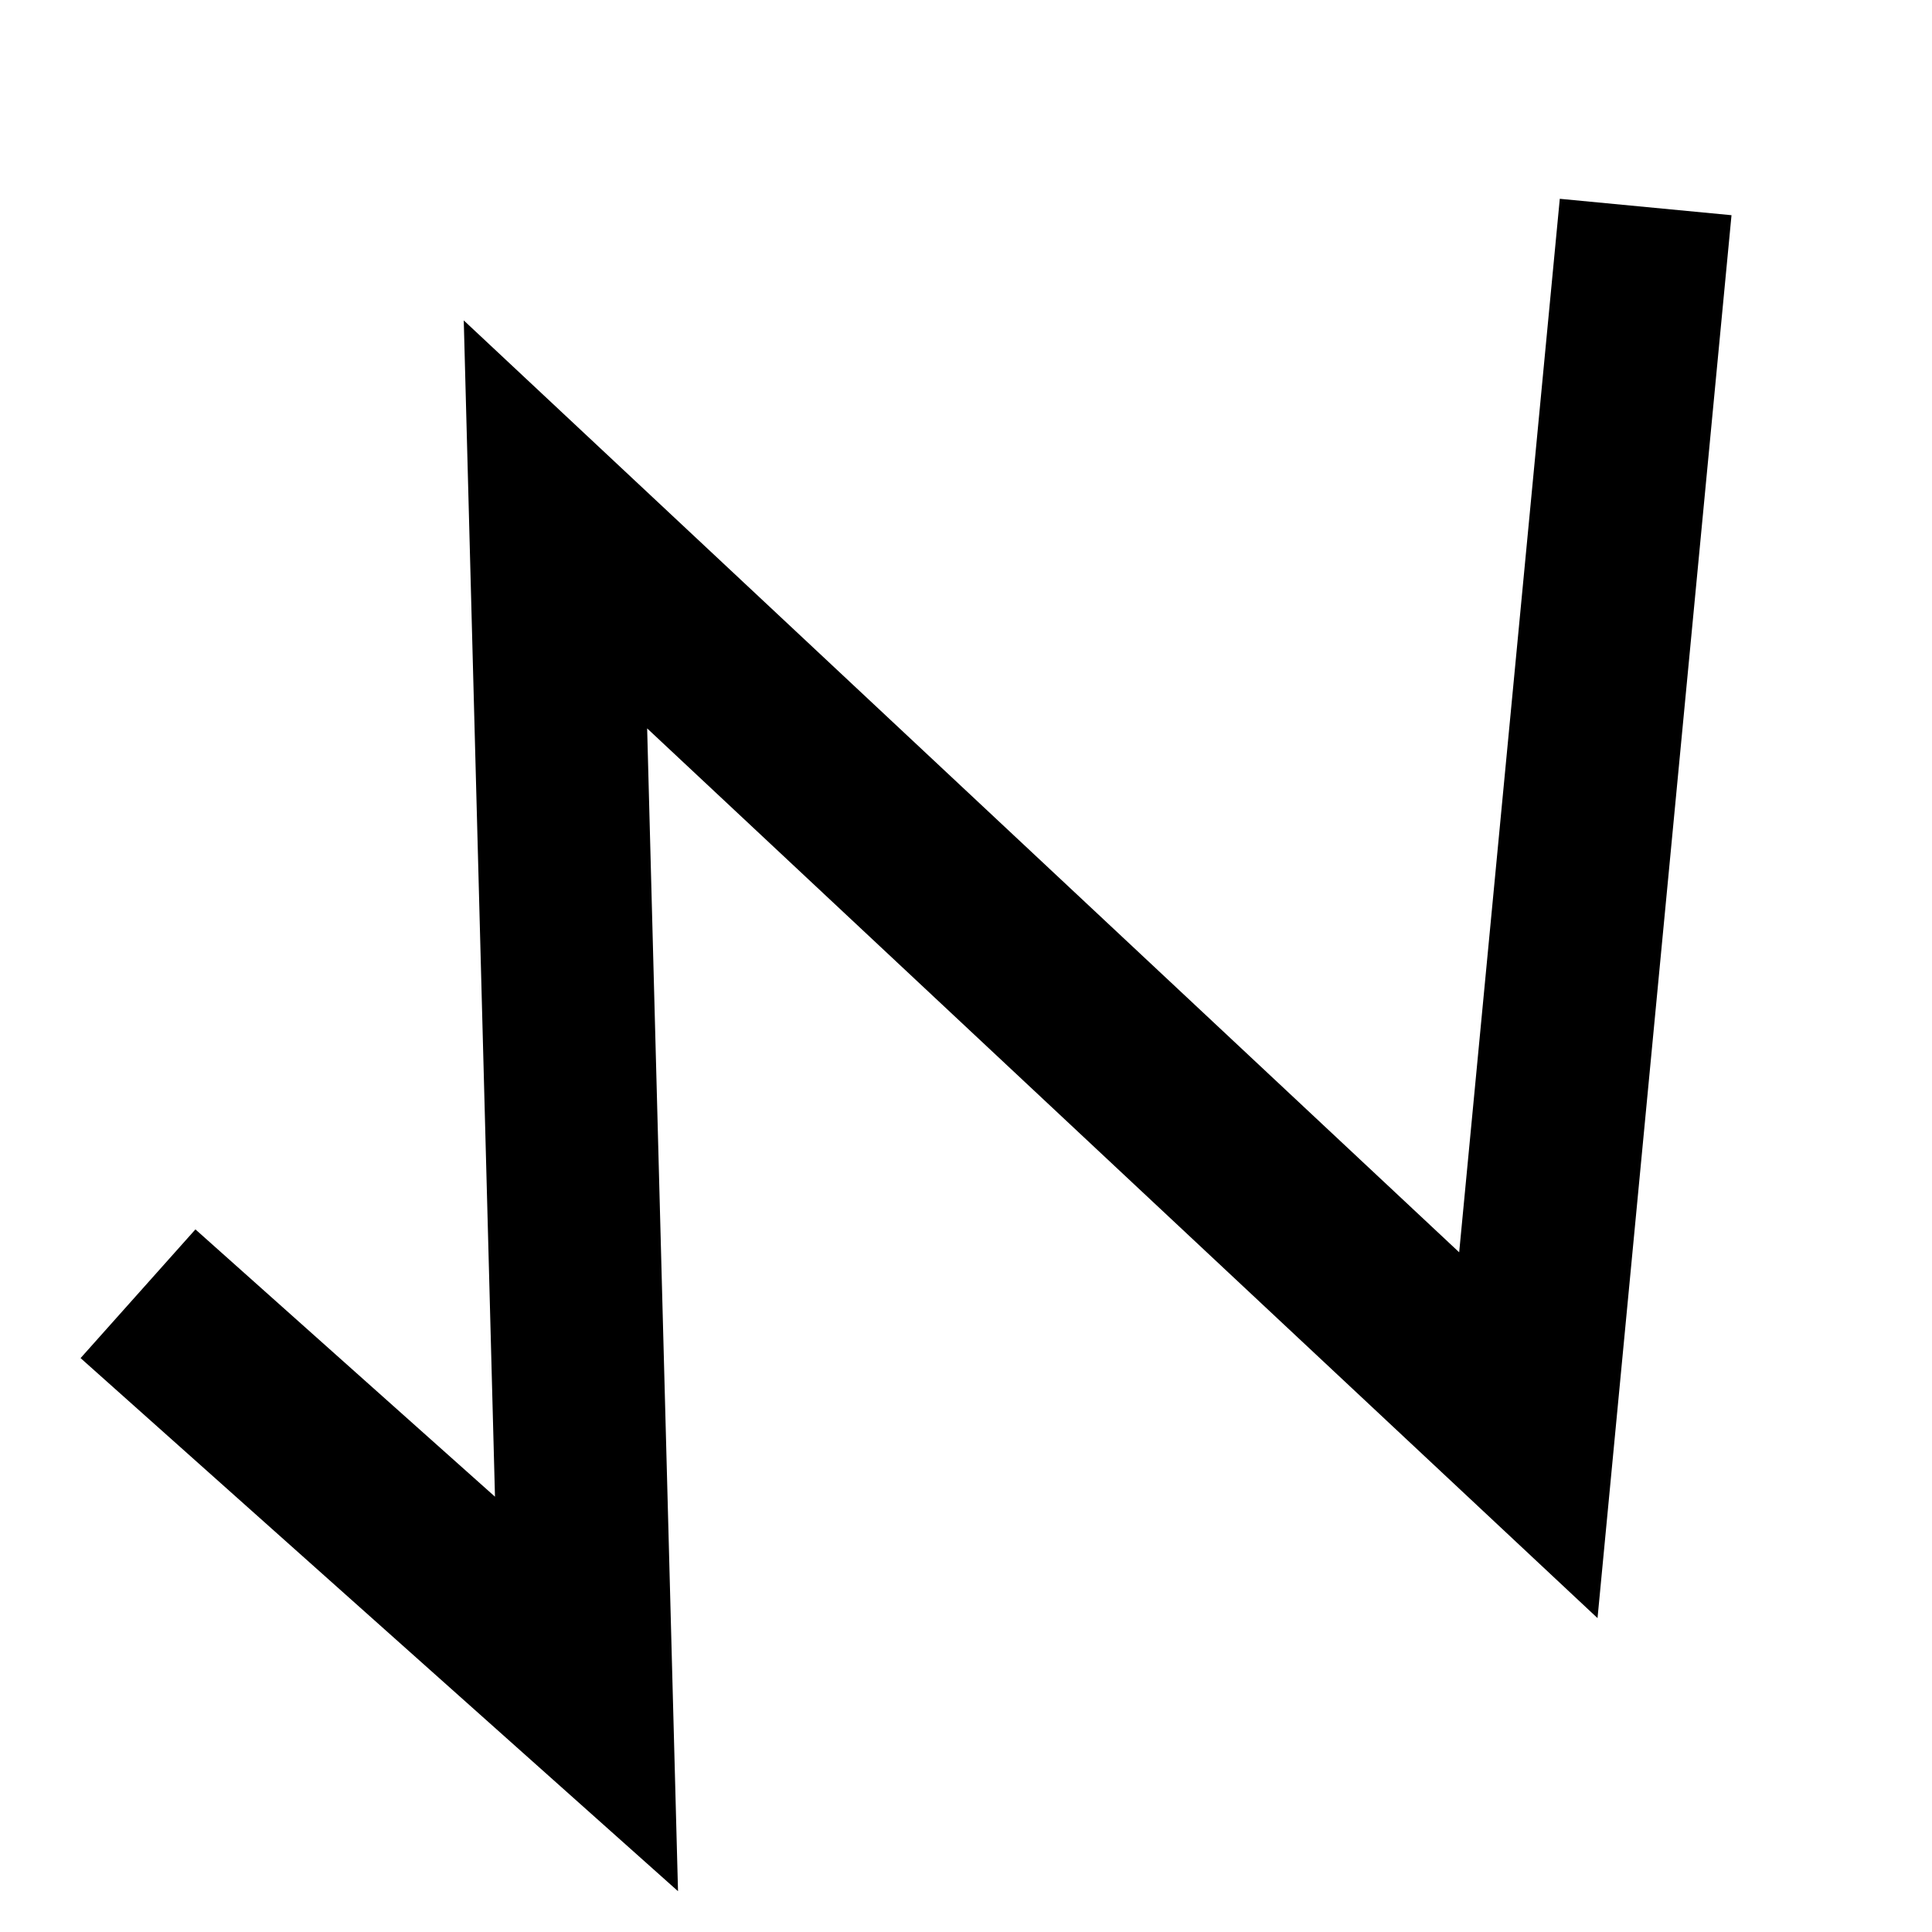
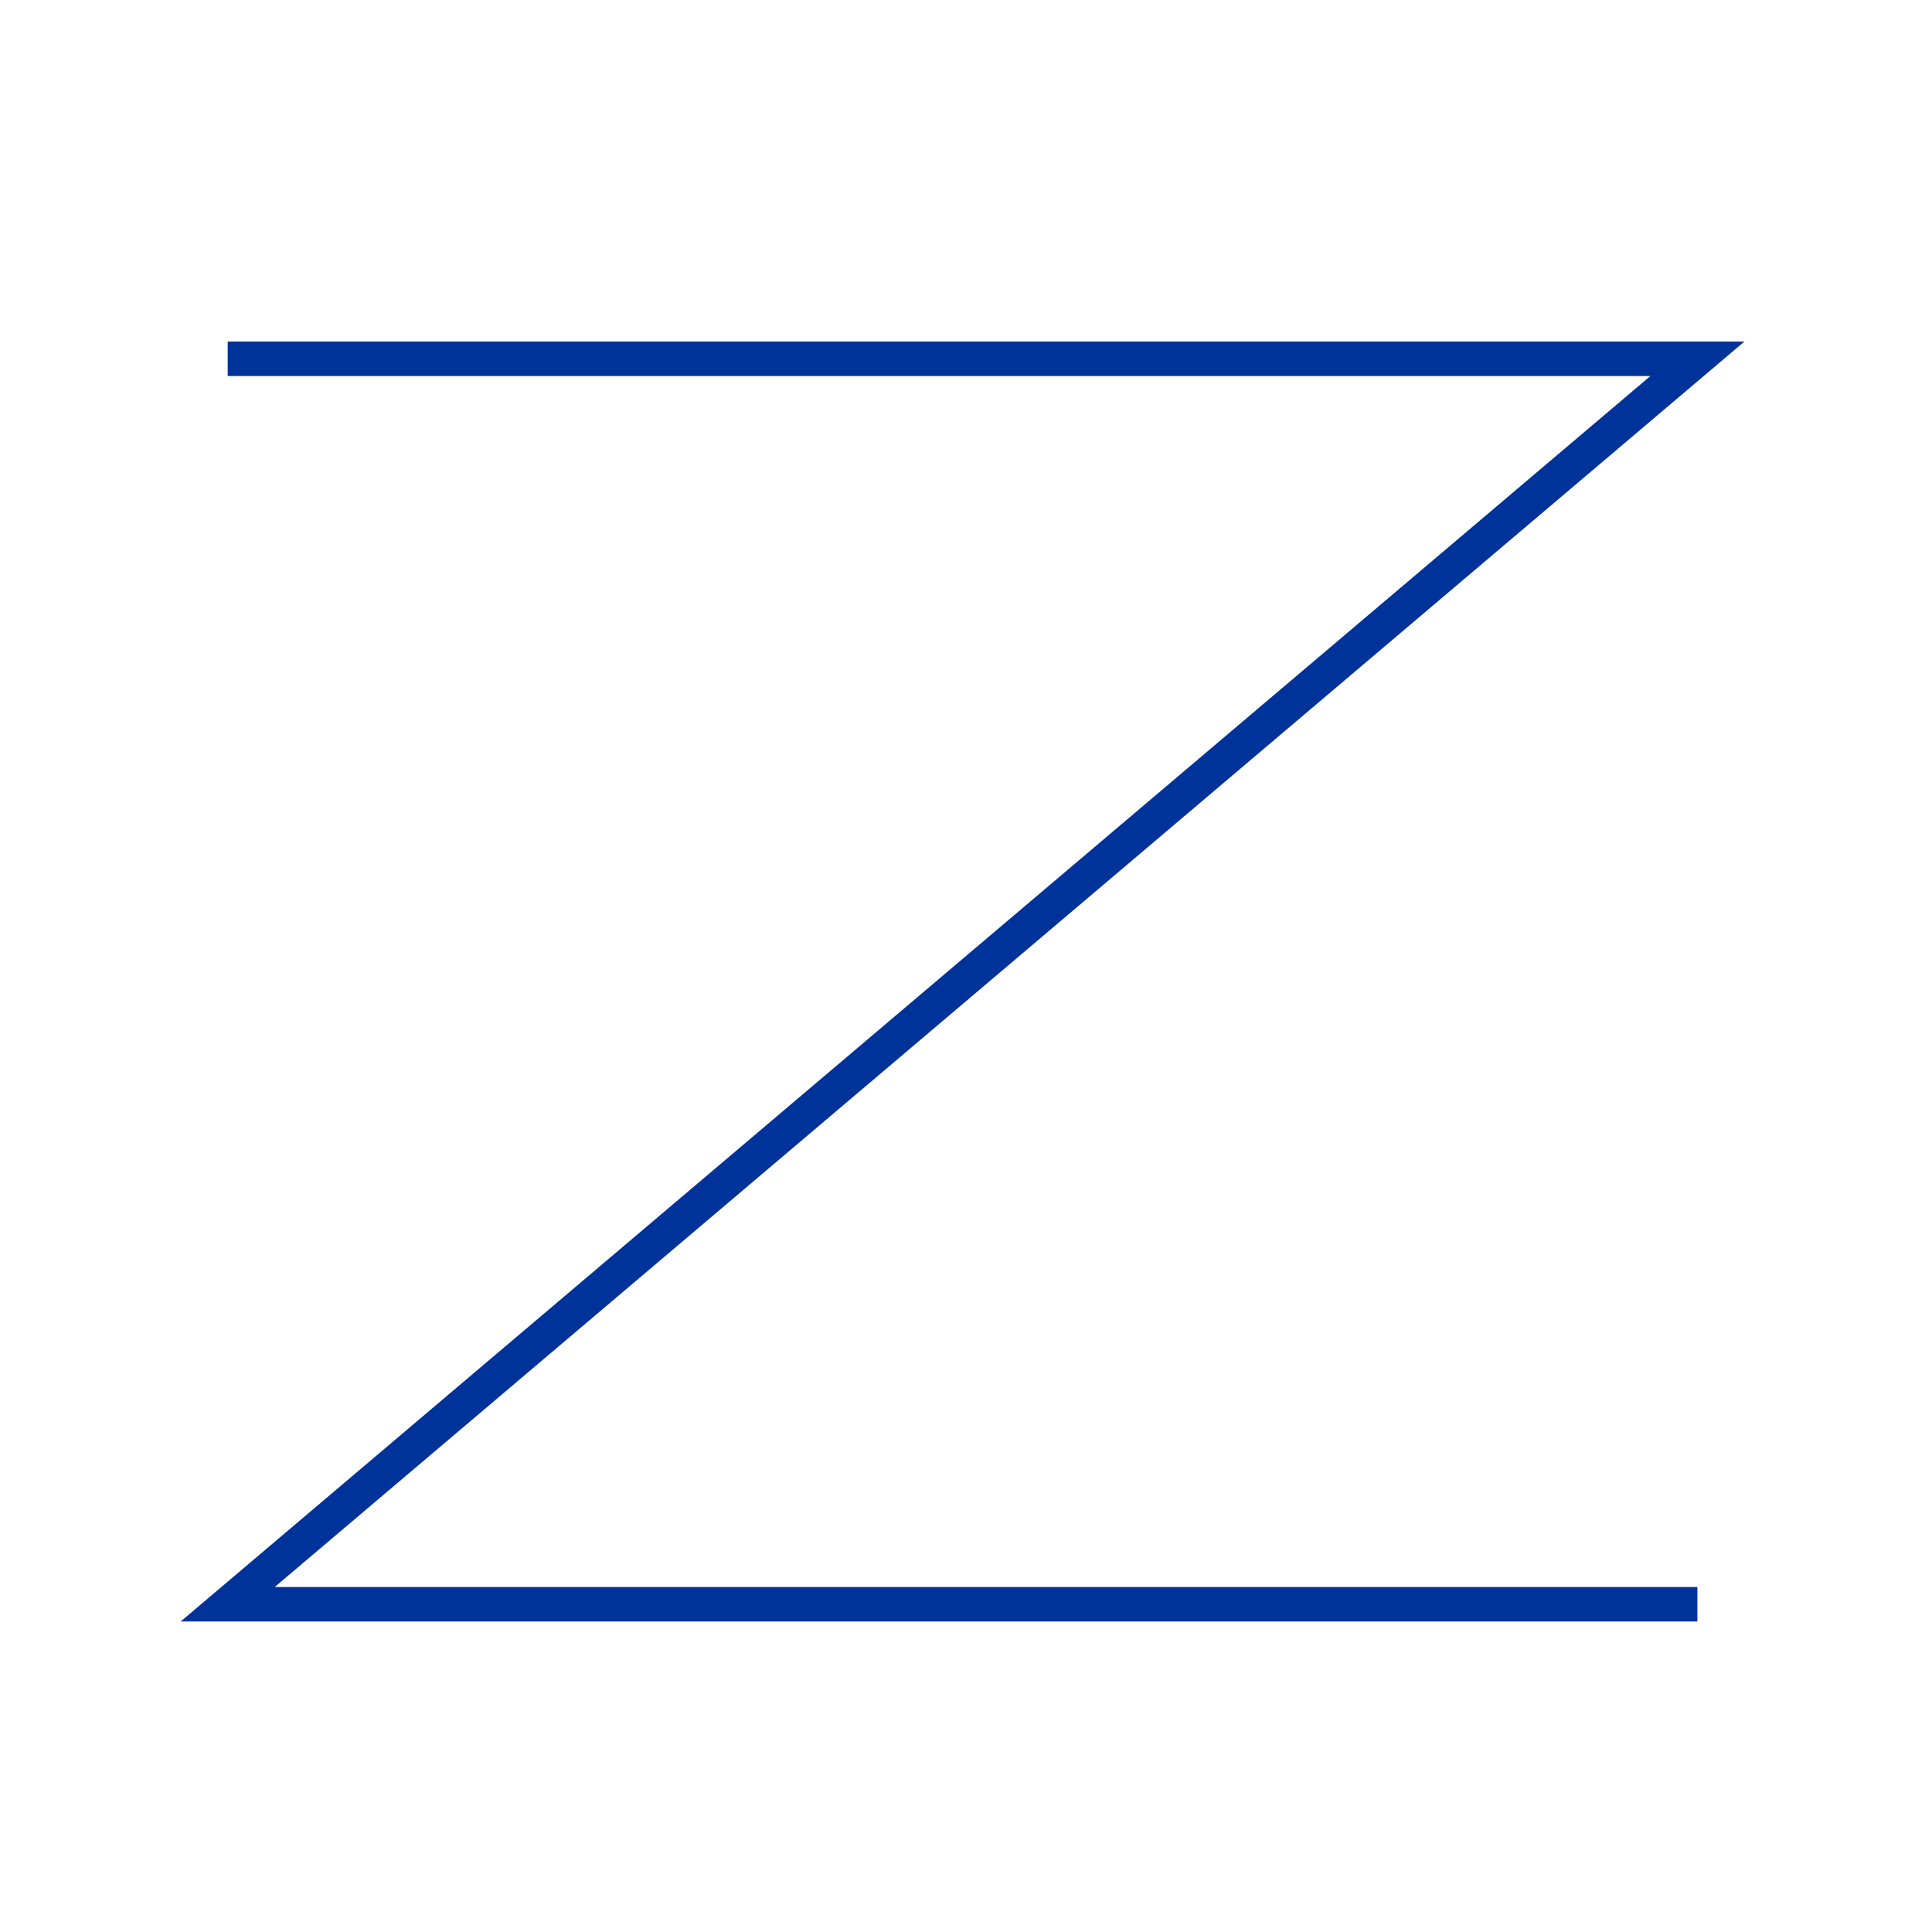
- <svg xmlns="http://www.w3.org/2000/svg" version="1.1" x="0px" y="0px" viewBox="0 0 56 56" style="enable-background:new 0 0 56 56;" xml:space="preserve">
+ <svg xmlns="http://www.w3.org/2000/svg" version="1.1" id="Layer_1" x="0px" y="0px" viewBox="0 0 56 56" style="enable-background:new 0 0 56 56;" xml:space="preserve">
  <style type="text/css">
	.st0{display:none;}
	.st1{display:inline;}
	.st2{fill:none;stroke:#000000;stroke-width:5;stroke-miterlimit:10;}
+ 	.st3{fill:none;stroke:#000000;stroke-miterlimit:10;}
+ 	.st4{fill:none;stroke:#003399;stroke-miterlimit:10;}
</style>
-   <g id="Layer_1" class="st0">
+   <g id="Layer_1_1_" class="st0">
    <g class="st1">
      <path pointer-events="none" class="st2" d="M2.5,52.5l50-50" />
    </g>
  </g>
-   <g id="Layer_2">
-     <polyline class="st2" points="4,37.5 17,49.1 16.1,15.2 44.3,41.6 47.7,6  " />
-   </g>
+   <path class="st3" d="M29.9,22.4" />
+   <polyline class="st4" points="6.6,10.4 49.2,10.4 6.6,46.5 49.2,46.5 " />
</svg>
